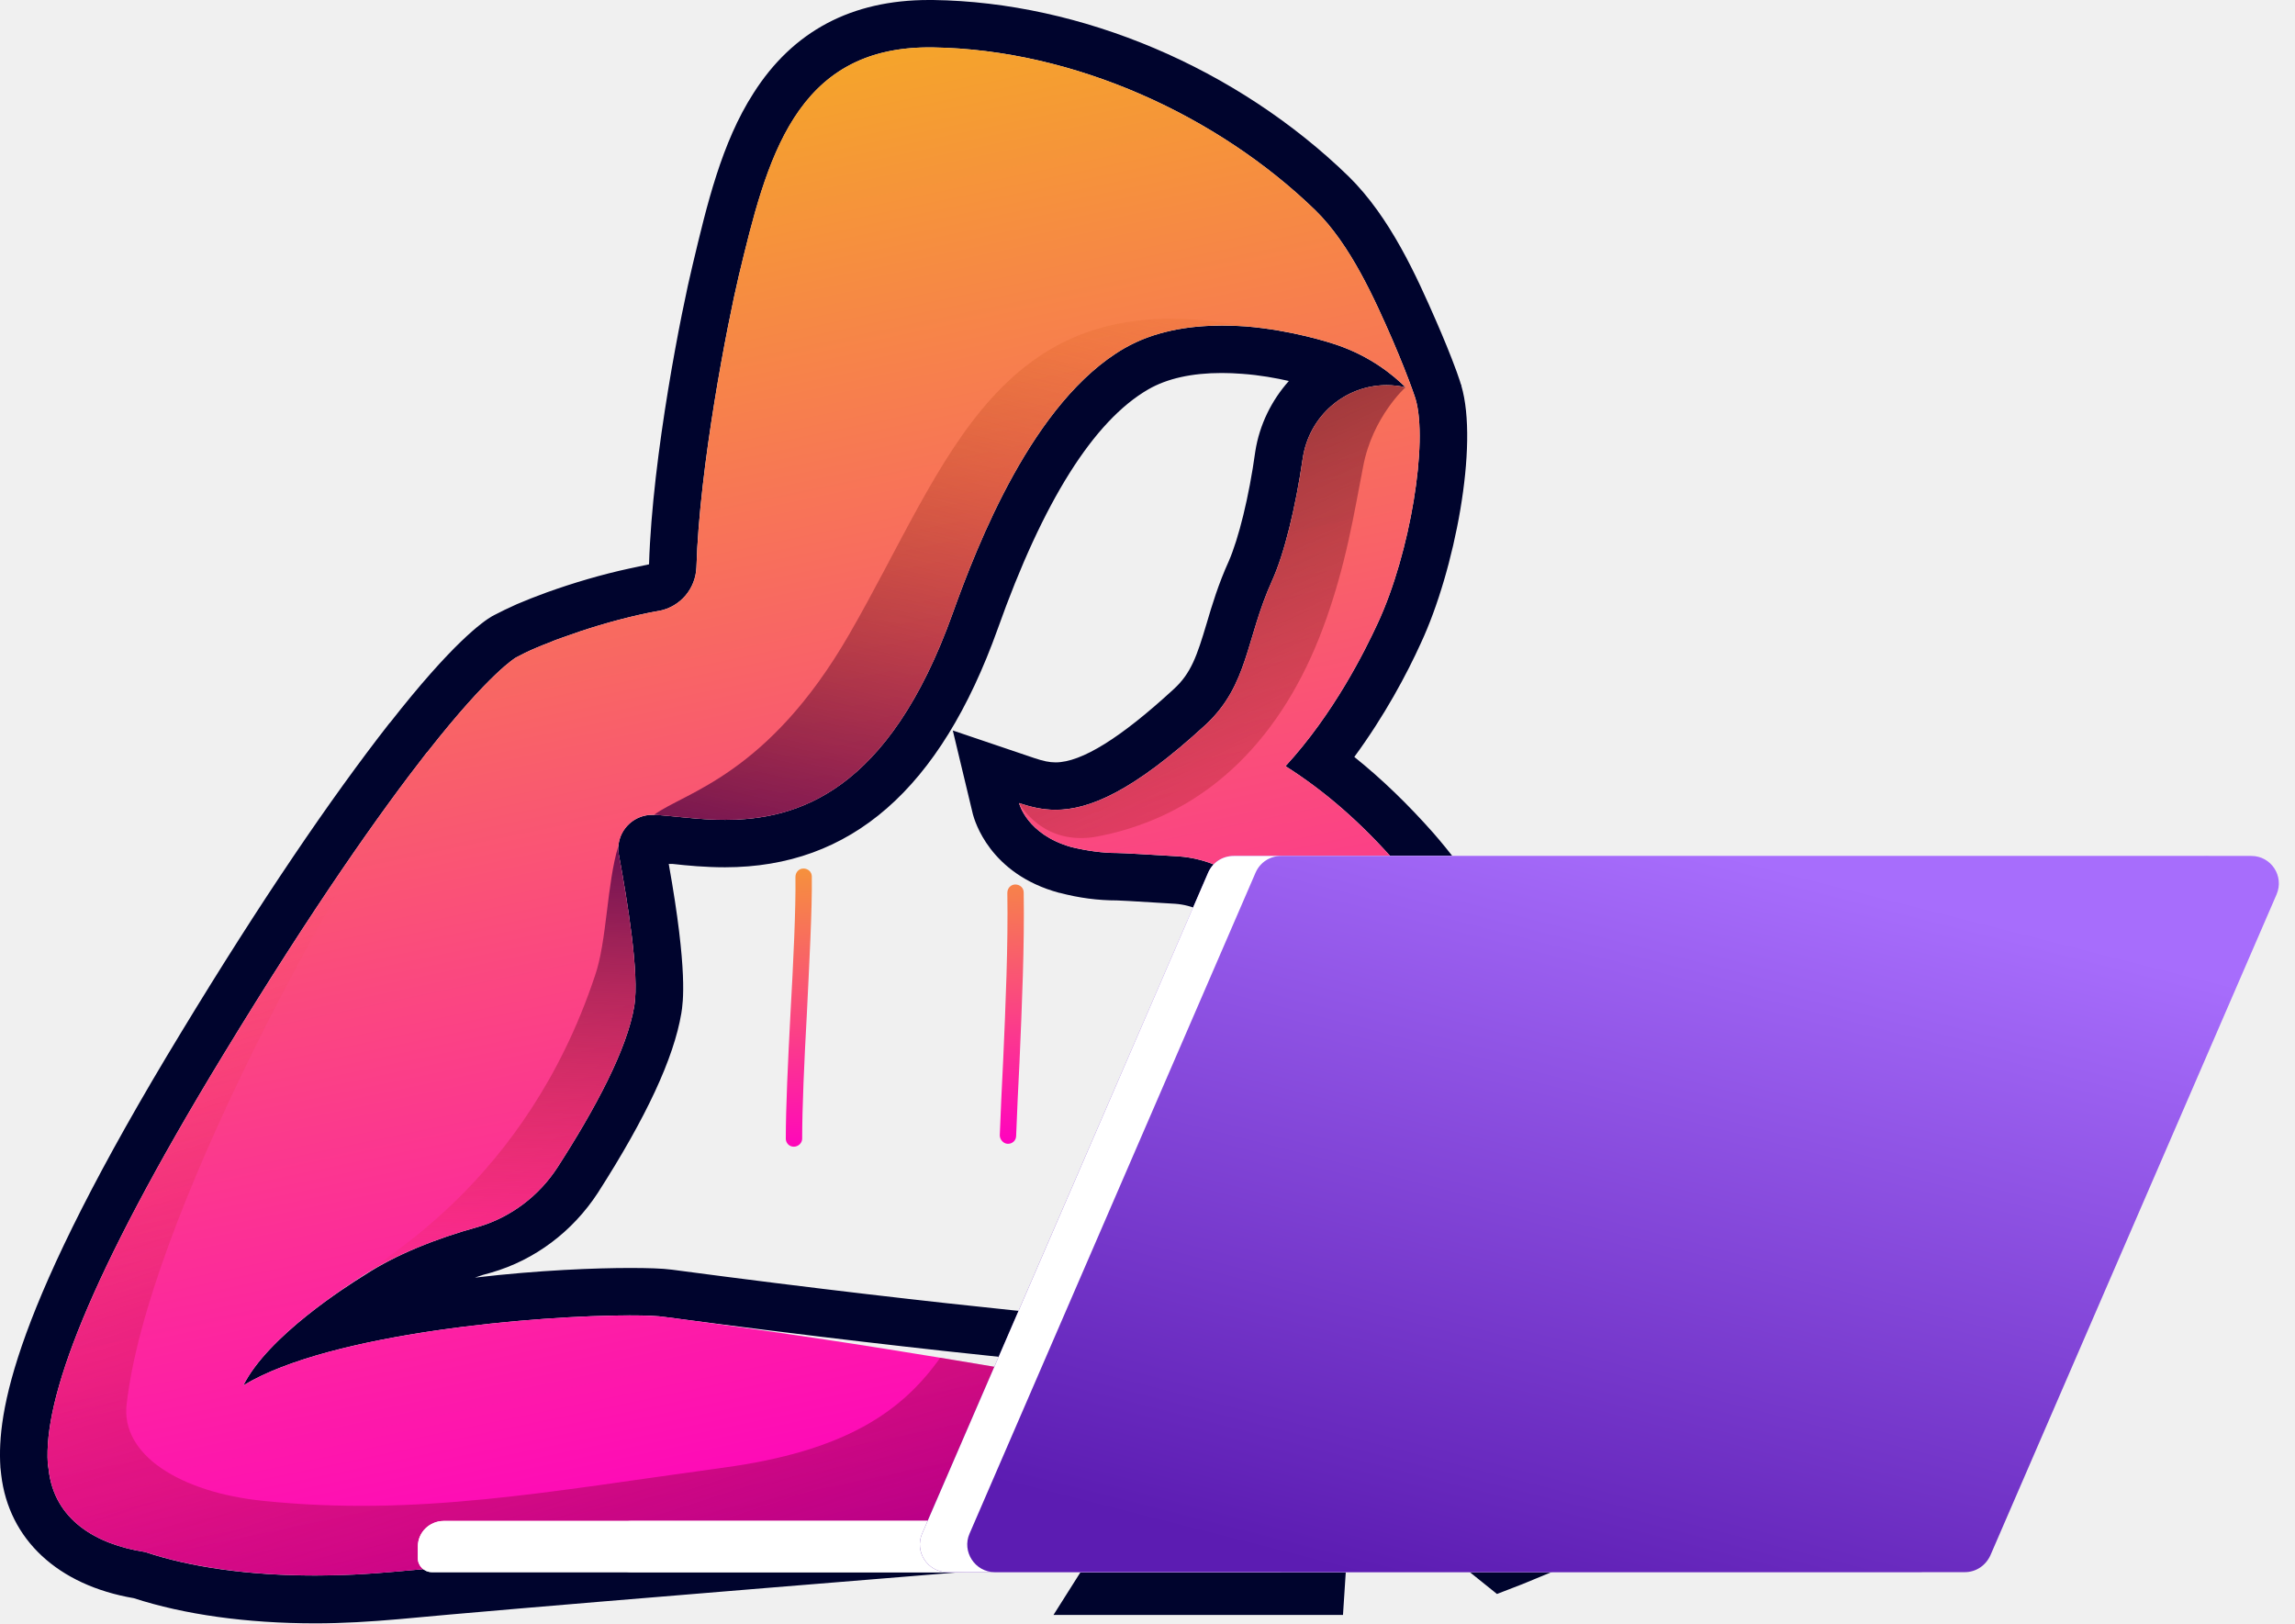
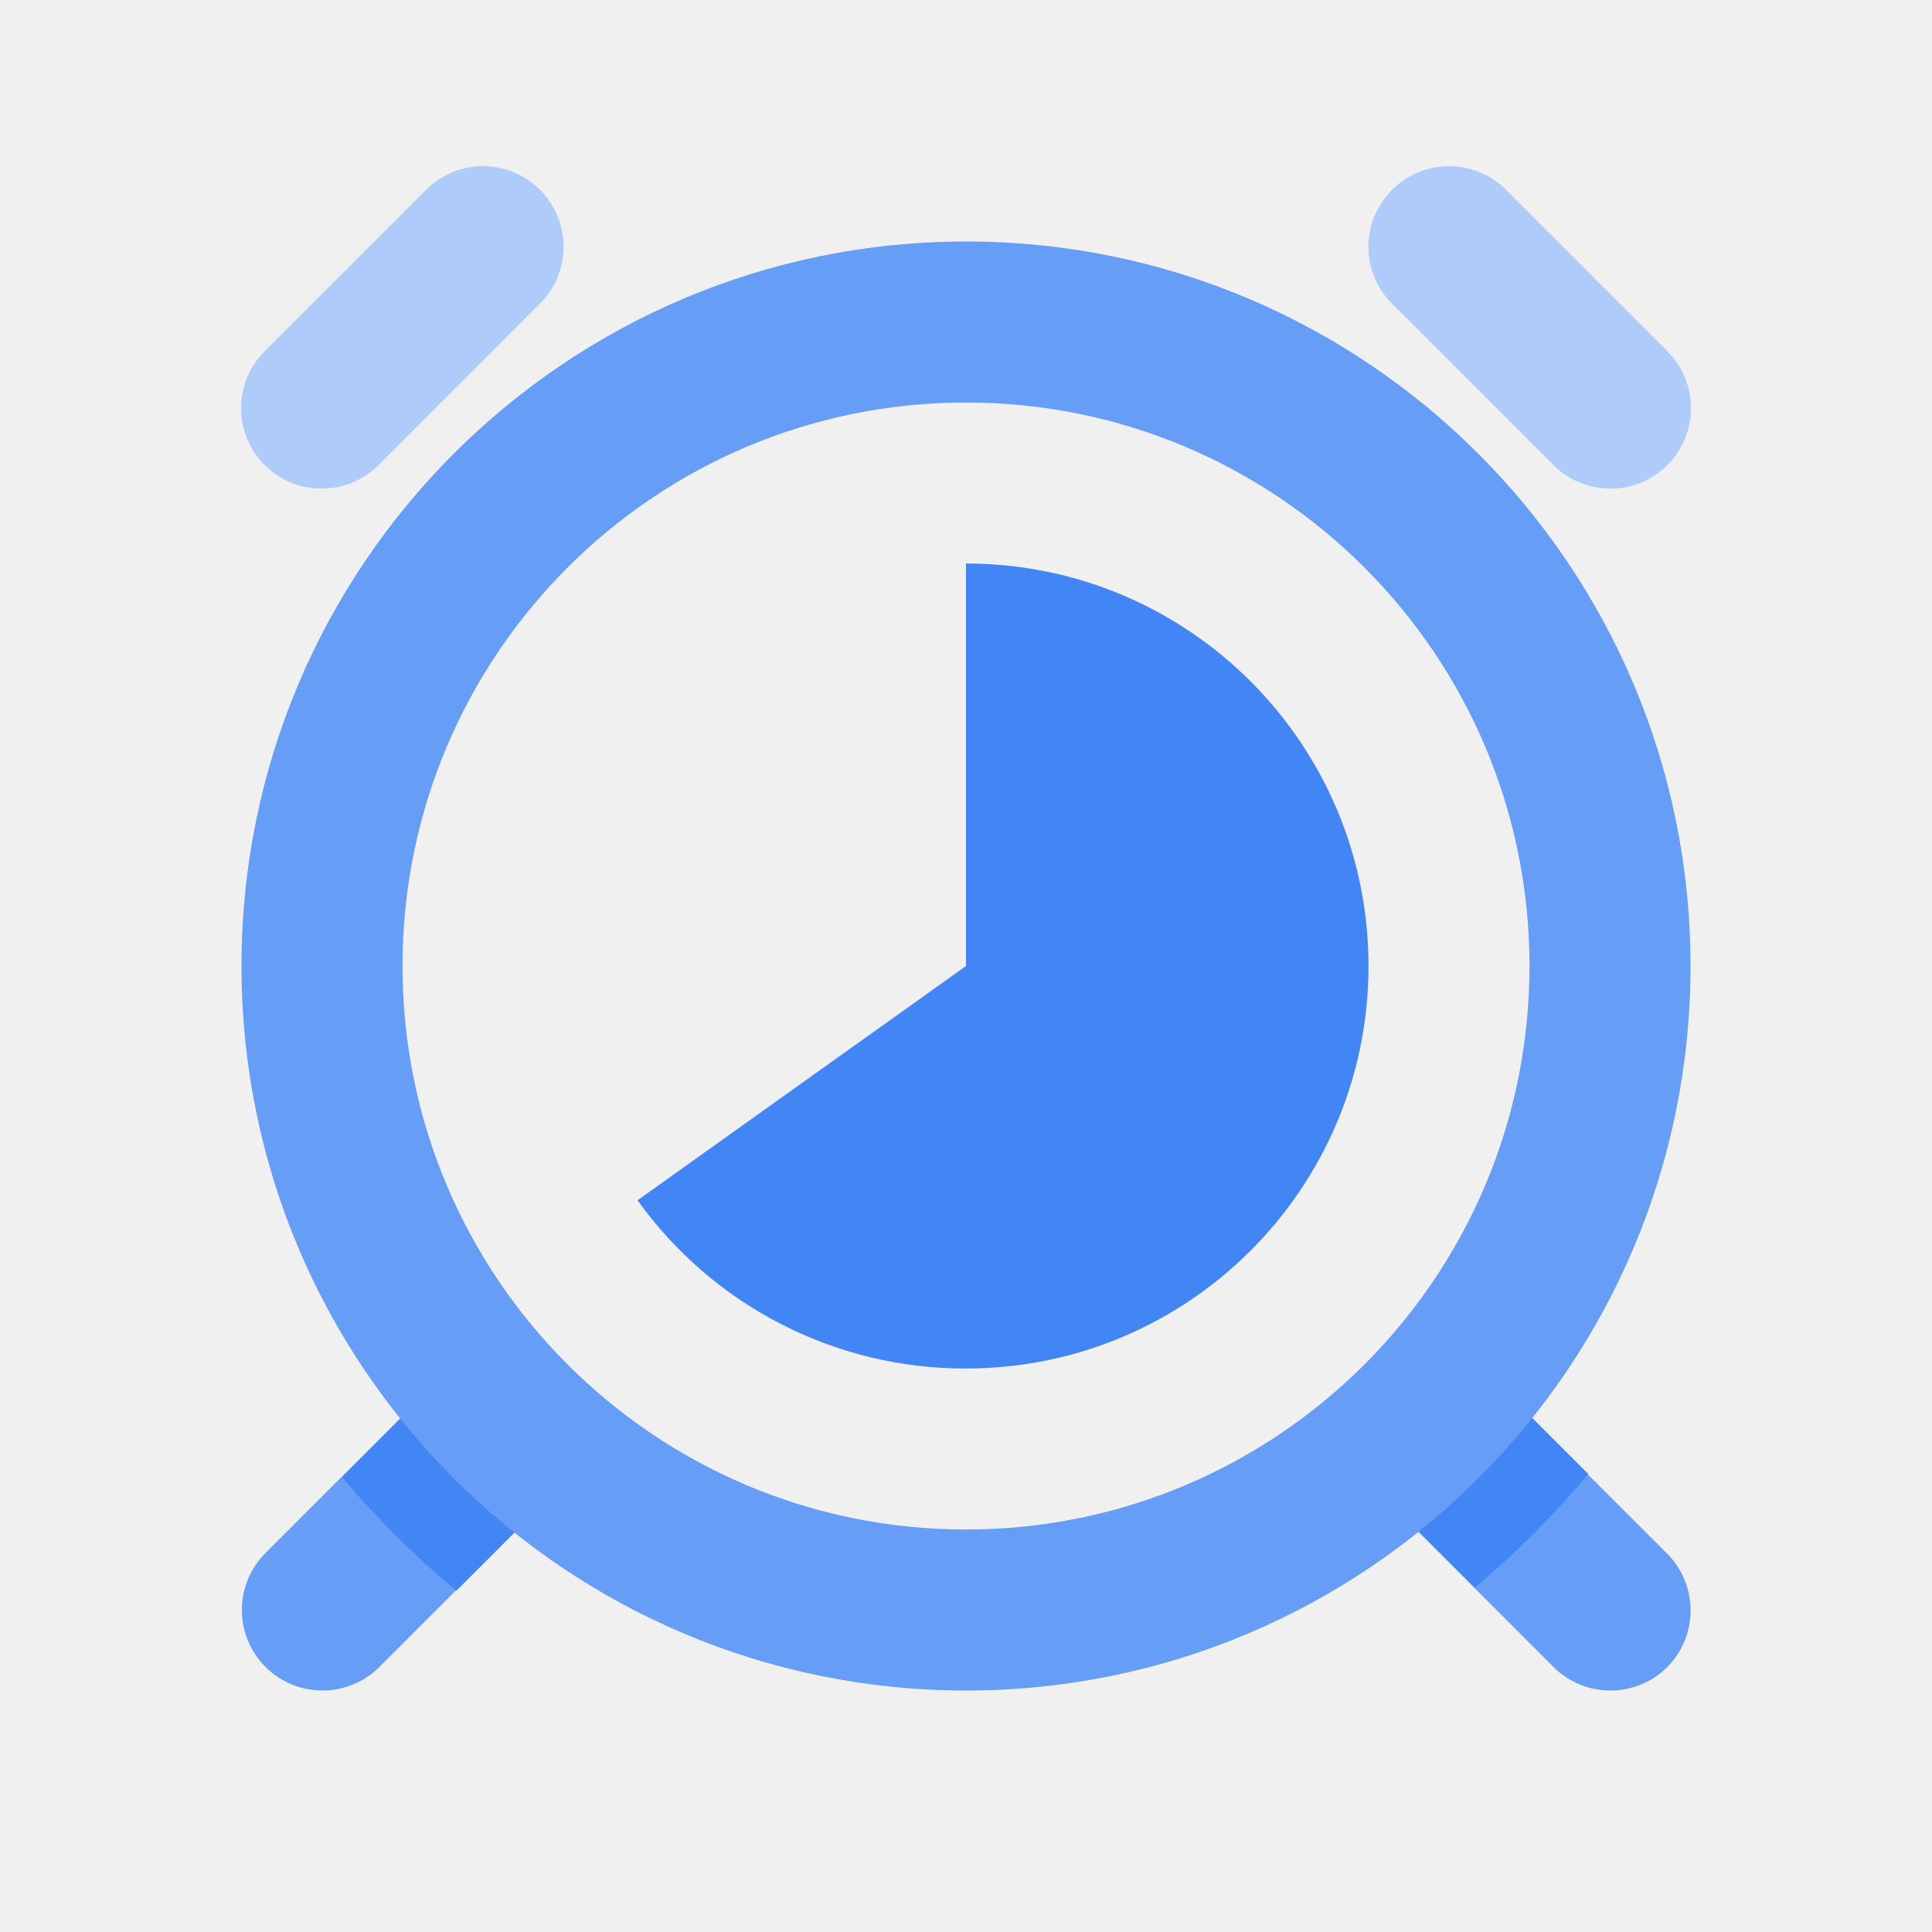
- <svg xmlns="http://www.w3.org/2000/svg" width="123" height="87" viewBox="0 0 123 87" fill="none">
-   <path fill-rule="evenodd" clip-rule="evenodd" d="M40.384 4.992C38.675 7.645 37.888 10.973 37.123 14.189C36.561 16.483 34.964 24.375 34.785 30.244C34.44 30.319 34.087 30.394 33.728 30.469C32.266 30.784 30.737 31.234 29.298 31.751C29.013 31.856 28.736 31.961 28.466 32.066C28.211 32.171 27.956 32.276 27.701 32.38C27.252 32.583 26.824 32.785 26.442 32.988L26.419 33.01H26.397C25.857 33.325 24.238 34.472 20.91 38.722L20.888 38.744L20.865 38.767C17.717 42.792 13.962 48.323 9.757 55.249C0.65 70.203 -0.159 75.734 0.02 78.613V78.635C0.035 78.785 0.05 78.92 0.065 79.04C0.47 82.503 3.101 84.954 7.171 85.651C9.87 86.528 13.22 87 16.908 87C18.347 87 19.854 86.91 21.383 86.775C22.17 86.708 23.091 86.618 24.103 86.528C33.548 85.696 51.289 84.279 51.469 84.257L52.211 84.189L52.819 83.74C62.51 76.341 63.005 74.947 63.252 74.273L64.399 71.125L61.049 70.855C60.959 70.855 51.559 70.113 35.999 68.044C35.481 67.977 34.717 67.954 33.75 67.954C31.996 67.954 28.893 68.066 25.453 68.471C25.737 68.366 26.03 68.276 26.33 68.201C28.668 67.527 30.692 65.998 32.041 63.929C34.65 59.859 36.111 56.711 36.516 54.305C36.606 53.743 36.876 52.079 35.841 46.3C35.916 46.3 35.984 46.3 36.044 46.3C36.831 46.389 37.798 46.48 38.855 46.48C45.6 46.48 50.39 42.297 53.471 33.707C55.899 26.871 58.62 22.554 61.543 20.867C62.555 20.283 63.882 19.99 65.478 19.99C65.838 19.99 66.206 20.005 66.58 20.035C67.525 20.103 68.379 20.26 69.076 20.418C68.154 21.452 67.502 22.756 67.277 24.195C66.94 26.646 66.378 28.873 65.861 30.064C65.299 31.301 64.961 32.425 64.669 33.415C64.152 35.146 63.837 36.091 62.892 36.945C60.082 39.531 57.968 40.858 56.574 40.858C56.236 40.858 55.922 40.79 55.45 40.633L51.065 39.149L52.144 43.646C52.234 43.961 53.021 46.839 56.776 47.851H56.799C57.811 48.121 58.845 48.256 59.857 48.256C59.947 48.256 60.441 48.278 62.983 48.436C64.849 48.571 66.288 50.055 66.378 51.899C66.918 64.491 66.355 67.999 66.131 68.853C65.636 69.978 61.858 77.668 60.352 80.299C59.924 81.064 59.452 81.828 58.935 82.638L56.461 86.55H71.977L72.134 84.144C72.134 84.122 72.269 82.098 72.404 79.107C76.159 82.165 79.038 84.459 79.083 84.504L80.23 85.426L81.624 84.886C81.759 84.819 85.154 83.47 88.572 81.941C90.618 80.996 92.26 80.187 93.407 79.512C94.733 78.77 97.162 77.376 96.555 75.015C96.15 73.373 90.236 64.064 88.415 61.231C86.009 57.475 80.05 48.346 76.834 44.658C75.462 43.106 74.068 41.757 72.584 40.566C74.203 38.362 75.395 36.136 76.159 34.449C77.958 30.581 79.263 23.858 78.318 20.665V20.62L78.296 20.598C78.296 20.598 78.228 20.35 78.071 19.923C77.734 19.001 77.351 18.079 76.969 17.202C75.935 14.841 74.518 11.648 72.269 9.444C66.288 3.643 57.968 0.112 50.008 0C49.933 0 49.858 0 49.783 0C45.645 0 42.497 1.664 40.384 4.992ZM49.985 2.541C57.608 2.653 65.299 6.229 70.493 11.266C72.382 13.11 73.686 16.055 74.63 18.214C75.103 19.316 75.462 20.238 75.665 20.8C75.8 21.16 75.867 21.385 75.867 21.385C76.542 23.678 75.597 29.615 73.843 33.392C73.146 34.899 71.482 38.249 68.896 41.06C70.988 42.387 72.944 44.073 74.923 46.344C80.005 52.146 93.721 74.16 94.081 75.622C94.441 77.061 80.679 82.503 80.679 82.503C80.679 82.503 75.642 78.478 70.111 73.935C69.863 79.512 69.594 83.987 69.594 83.987H61.094C61.603 83.192 62.09 82.383 62.555 81.558C64.197 78.725 68.424 70.09 68.559 69.708C69.414 66.875 69.189 57.768 68.919 51.786C68.784 48.638 66.31 46.12 63.162 45.895C61.611 45.805 60.217 45.715 59.857 45.715C59.092 45.715 58.283 45.602 57.428 45.4C55.022 44.725 54.617 43.039 54.617 43.039C55.225 43.241 55.854 43.399 56.574 43.399C58.373 43.399 60.711 42.432 64.624 38.834C66.918 36.698 66.76 34.247 68.177 31.121C68.829 29.682 69.436 27.209 69.818 24.578C70.156 22.284 72.09 20.642 74.316 20.642C74.645 20.642 74.983 20.68 75.328 20.755C74.675 20.103 73.461 19.113 71.707 18.506C71.257 18.349 69.234 17.697 66.783 17.494C66.363 17.465 65.928 17.45 65.478 17.45C63.724 17.45 61.858 17.742 60.262 18.664C55.36 21.497 52.391 29.165 51.065 32.853C47.624 42.477 42.7 43.938 38.855 43.938C37.37 43.938 36.066 43.714 35.054 43.669C35.024 43.669 34.994 43.669 34.964 43.669C33.997 43.669 33.21 44.411 33.143 45.333C33.128 45.483 33.136 45.64 33.166 45.805C33.638 48.323 34.267 52.236 33.997 53.9C33.615 56.239 31.884 59.454 29.882 62.557C28.893 64.086 27.386 65.233 25.633 65.75C23.361 66.38 21.225 67.234 19.539 68.336C18.594 68.921 14.367 71.597 13.04 74.25C17.695 71.417 28.916 70.495 33.75 70.495C34.605 70.495 35.257 70.517 35.661 70.585C51.469 72.676 60.869 73.418 60.869 73.418C60.374 74.767 51.267 81.716 51.267 81.716C51.267 81.716 33.458 83.155 23.878 83.987C22.867 84.077 21.945 84.167 21.135 84.234C19.666 84.369 18.257 84.437 16.908 84.437C13.31 84.437 10.184 83.987 7.778 83.177C5.147 82.773 2.899 81.446 2.606 78.748C2.591 78.642 2.576 78.538 2.561 78.433C2.337 74.97 4.675 68.516 11.938 56.576C16.818 48.548 20.393 43.511 22.867 40.341C22.882 40.326 22.897 40.311 22.912 40.296C26.285 36.001 27.656 35.236 27.656 35.236C27.949 35.079 28.308 34.899 28.736 34.719C28.945 34.629 29.17 34.539 29.41 34.449C29.65 34.344 29.905 34.247 30.175 34.157C31.344 33.73 32.783 33.28 34.29 32.943C34.62 32.868 34.957 32.8 35.302 32.74H35.324C36.471 32.515 37.281 31.549 37.325 30.402C37.483 25.005 38.989 17.337 39.597 14.774C41.081 8.635 42.565 2.541 49.783 2.541C49.843 2.541 49.91 2.541 49.985 2.541Z" fill="#00042D" />
-   <path d="M2.562 78.432C2.577 78.537 2.592 78.642 2.607 78.747C2.899 81.445 5.148 82.772 7.779 83.176C11.085 84.278 15.784 84.728 21.136 84.233C21.945 84.166 22.867 84.076 23.879 83.986C33.459 83.154 51.268 81.715 51.268 81.715C51.268 81.715 60.375 76.003 60.87 74.654C60.87 74.654 59.543 74.362 57.047 73.912C55.36 73.597 53.134 73.215 50.391 72.765C46.456 72.113 41.486 71.349 35.662 70.584C33.076 70.224 18.505 70.921 13.041 74.249C14.368 71.596 18.595 68.92 19.539 68.313C21.226 67.234 23.362 66.379 25.633 65.749C27.387 65.232 28.894 64.085 29.883 62.556C31.884 59.453 33.616 56.238 33.998 53.899C34.268 52.235 33.638 48.322 33.166 45.804C33.136 45.639 33.129 45.482 33.144 45.332C33.234 44.387 34.043 43.623 35.055 43.668C38.698 43.848 46.298 46.186 51.065 32.852C52.392 29.164 55.36 21.496 60.262 18.663C62.264 17.516 64.67 17.336 66.783 17.494C69.234 17.696 71.258 18.348 71.708 18.506C73.462 19.113 74.676 20.102 75.328 20.754C74.984 20.679 74.646 20.642 74.316 20.642C72.09 20.642 70.156 22.283 69.819 24.577C69.437 27.208 68.83 29.681 68.178 31.12C66.761 34.246 66.918 36.697 64.625 38.833C59.16 43.87 56.732 43.758 54.618 43.038C54.618 43.038 55.023 44.725 57.429 45.399C58.283 45.602 59.093 45.714 59.858 45.714C60.217 45.714 61.611 45.804 63.163 45.894C66.311 46.119 68.785 48.637 68.92 51.785C69.189 57.767 69.414 66.874 68.56 69.707C68.425 70.089 64.198 78.724 62.556 81.557C62.091 82.382 61.604 83.191 61.094 83.986H69.594C69.594 83.986 69.864 79.511 70.111 73.934C75.643 78.477 80.68 82.502 80.68 82.502C80.68 82.502 94.442 77.06 94.082 75.621C93.722 74.159 80.005 52.145 74.924 46.344C72.945 44.072 70.988 42.386 68.897 41.059C71.483 38.249 73.147 34.898 73.844 33.392C75.598 29.614 76.543 23.677 75.868 21.384C75.868 21.384 75.8 21.159 75.665 20.799C75.463 20.237 75.103 19.315 74.631 18.213C73.687 16.054 72.382 13.109 70.494 11.265C65.299 6.228 57.609 2.653 49.986 2.54C42.588 2.428 41.081 8.566 39.597 14.773C38.99 17.336 37.484 25.004 37.326 30.401C37.281 31.548 36.472 32.514 35.325 32.739H35.302C34.958 32.799 34.62 32.867 34.291 32.942C32.784 33.279 31.345 33.729 30.175 34.156C29.906 34.246 29.651 34.343 29.411 34.448C29.171 34.538 28.946 34.628 28.736 34.718C28.309 34.898 27.949 35.078 27.657 35.235C27.657 35.235 26.285 36 22.912 40.295C22.897 40.31 22.882 40.325 22.867 40.34C20.394 43.51 16.819 48.547 11.939 56.575C4.676 68.515 2.337 74.969 2.562 78.432Z" fill="url(#paint0_linear_3307_608)" />
-   <path style="mix-blend-mode:multiply" d="M19.539 68.336C21.225 67.234 23.362 66.379 25.633 65.75C27.387 65.233 28.893 64.086 29.883 62.557C31.884 59.453 33.615 56.238 33.998 53.899C34.267 52.235 33.638 48.323 33.166 45.804C33.136 45.639 33.128 45.482 33.143 45.332C32.514 47.378 32.536 50.437 31.884 52.303C28.151 63.501 20.213 67.526 19.539 68.336Z" fill="url(#paint1_linear_3307_608)" />
-   <path style="mix-blend-mode:multiply" d="M2.562 78.433C2.577 78.538 2.592 78.643 2.607 78.748C2.899 81.447 5.148 82.773 7.779 83.178C11.084 84.28 15.784 84.73 21.136 84.235C21.945 84.167 22.867 84.077 23.879 83.987C33.458 83.156 51.267 81.716 51.267 81.716C51.267 81.716 54.82 76.904 57.046 73.913C55.36 73.599 53.134 73.216 50.39 72.767C48.322 75.69 45.241 77.781 38.765 78.658C29.343 79.94 22.372 81.289 14.097 80.435C9.69 79.985 6.452 77.984 6.789 75.24C7.891 65.549 17.785 47.402 22.867 40.341C20.393 43.512 16.818 48.549 11.939 56.577C4.676 68.517 2.337 74.97 2.562 78.433Z" fill="url(#paint2_linear_3307_608)" />
-   <path d="M77.959 84.255H33.818C33.233 84.255 32.761 83.783 32.761 83.199V82.547C32.761 81.962 33.233 81.512 33.818 81.512H77.959C78.543 81.512 79.016 81.962 79.016 82.547V83.199C79.016 83.783 78.543 84.255 77.959 84.255Z" fill="white" />
-   <path d="M68.626 84.255H23.136C22.732 84.255 22.394 83.918 22.394 83.513V82.884C22.394 82.119 23.024 81.512 23.788 81.512H68.626C68.641 81.512 68.649 81.512 68.649 81.512V84.233C68.649 84.248 68.641 84.255 68.626 84.255Z" fill="white" />
-   <path d="M68.626 84.255H23.136C22.732 84.255 22.394 83.918 22.394 83.513V82.884C22.394 82.119 23.024 81.512 23.788 81.512H68.626C68.641 81.512 68.649 81.512 68.649 81.512V84.233C68.649 84.248 68.641 84.255 68.626 84.255Z" fill="white" />
-   <path d="M102.761 84.256H50.772C49.715 84.256 48.996 83.155 49.423 82.188L64.759 46.749C65.006 46.209 65.523 45.872 66.13 45.872H118.119C119.176 45.872 119.895 46.951 119.468 47.941L104.132 83.357C103.885 83.897 103.368 84.256 102.761 84.256Z" fill="url(#paint3_linear_3307_608)" />
-   <path d="M102.761 84.256H50.772C49.715 84.256 48.996 83.155 49.423 82.188L64.759 46.749C65.006 46.209 65.523 45.872 66.13 45.872H118.119C119.176 45.872 119.895 46.951 119.468 47.941L104.132 83.357C103.885 83.897 103.368 84.256 102.761 84.256Z" fill="white" />
-   <path d="M105.302 84.256H53.313C52.257 84.256 51.537 83.155 51.964 82.188L67.3 46.749C67.547 46.209 68.065 45.872 68.672 45.872H120.66C121.717 45.872 122.437 46.951 122.01 47.941L106.674 83.357C106.426 83.897 105.909 84.256 105.302 84.256Z" fill="url(#paint4_linear_3307_608)" />
-   <path style="mix-blend-mode:multiply" d="M54.618 43.039C54.618 43.039 55.877 45.423 58.891 44.816C64.962 43.624 68.807 39.239 70.876 33.73C72.157 30.334 72.607 27.276 73.057 25.005C73.552 22.352 75.328 20.755 75.328 20.755C74.983 20.68 74.646 20.643 74.316 20.643C72.09 20.643 70.156 22.284 69.819 24.578C69.437 27.209 68.829 29.682 68.177 31.121C66.761 34.247 66.918 36.698 64.625 38.834C59.16 43.871 56.732 43.759 54.618 43.039Z" fill="url(#paint5_linear_3307_608)" />
-   <path style="mix-blend-mode:multiply" d="M35.055 43.668C38.698 43.848 46.298 46.186 51.065 32.852C52.392 29.164 55.36 21.496 60.262 18.663C62.263 17.516 64.669 17.336 66.783 17.494C53.494 14.93 50.863 24.734 45.511 33.999C41.149 41.554 36.696 42.454 35.055 43.668Z" fill="url(#paint6_linear_3307_608)" />
-   <path d="M42.362 54.372C42.52 51.584 42.655 48.728 42.632 46.997C42.632 46.749 42.812 46.547 43.059 46.547C43.307 46.547 43.509 46.727 43.509 46.974C43.532 48.751 43.374 51.629 43.239 54.417C43.104 56.846 42.992 59.387 42.992 61.028C42.992 61.253 42.789 61.455 42.542 61.455C42.295 61.455 42.115 61.253 42.115 61.028C42.115 59.364 42.227 56.936 42.362 54.372Z" fill="url(#paint7_linear_3307_608)" />
-   <path d="M53.988 47.852C53.988 47.605 54.168 47.402 54.415 47.402C54.662 47.402 54.865 47.582 54.865 47.83C54.91 50.663 54.775 53.834 54.64 56.914C54.572 58.286 54.505 59.612 54.46 60.872C54.46 61.119 54.258 61.299 54.033 61.299C54.033 61.299 54.025 61.299 54.01 61.299C53.785 61.299 53.583 61.074 53.583 60.849C53.628 59.568 53.695 58.241 53.763 56.869C53.898 53.811 54.033 50.663 53.988 47.852Z" fill="url(#paint8_linear_3307_608)" />
+ <svg xmlns="http://www.w3.org/2000/svg" width="800px" height="800px" viewBox="0 0 24 24">
  <defs>
-     <linearGradient id="paint0_linear_3307_608" x1="99.345" y1="71.359" x2="82.687" y2="-8.341" gradientUnits="userSpaceOnUse">
-       <stop stop-color="#FF00C1" />
-       <stop offset="1" stop-color="#F4AC24" />
-     </linearGradient>
-     <linearGradient id="paint1_linear_3307_608" x1="44.917" y1="70.798" x2="46.052" y2="44.45" gradientUnits="userSpaceOnUse">
-       <stop stop-color="#F4D63B" stop-opacity="0" />
-       <stop offset="1" stop-color="#5C1CB2" />
-     </linearGradient>
-     <linearGradient id="paint2_linear_3307_608" x1="1.733" y1="52.923" x2="22.169" y2="115.868" gradientUnits="userSpaceOnUse">
-       <stop stop-color="#F4D63B" stop-opacity="0" />
-       <stop offset="1" stop-color="#5C1CB2" />
-     </linearGradient>
-     <linearGradient id="paint3_linear_3307_608" x1="74.974" y1="41.92" x2="64.506" y2="82.954" gradientUnits="userSpaceOnUse">
-       <stop stop-color="#A76DFC" />
-       <stop offset="1" stop-color="#5C1CB2" />
-     </linearGradient>
-     <linearGradient id="paint4_linear_3307_608" x1="77.516" y1="41.92" x2="67.048" y2="82.954" gradientUnits="userSpaceOnUse">
-       <stop stop-color="#A76DFC" />
-       <stop offset="1" stop-color="#5C1CB2" />
-     </linearGradient>
-     <linearGradient id="paint5_linear_3307_608" x1="92.775" y1="51.214" x2="72.746" y2="6.054" gradientUnits="userSpaceOnUse">
-       <stop stop-color="#F4D63B" stop-opacity="0" />
-       <stop offset="1" stop-color="#5C1CB2" />
-     </linearGradient>
-     <linearGradient id="paint6_linear_3307_608" x1="42.021" y1="6.149" x2="32.626" y2="47.891" gradientUnits="userSpaceOnUse">
-       <stop stop-color="#F4D63B" stop-opacity="0" />
-       <stop offset="1" stop-color="#5C1CB2" />
-     </linearGradient>
-     <linearGradient id="paint7_linear_3307_608" x1="-37.279" y1="48.686" x2="-36.116" y2="67.186" gradientUnits="userSpaceOnUse">
-       <stop stop-color="#F4AC24" />
-       <stop offset="1" stop-color="#FF00C1" />
-     </linearGradient>
-     <linearGradient id="paint8_linear_3307_608" x1="-21.964" y1="47.721" x2="-20.801" y2="66.212" gradientUnits="userSpaceOnUse">
-       <stop stop-color="#F4AC24" />
-       <stop offset="1" stop-color="#FF00C1" />
-     </linearGradient>
+     <style>.cls-1{fill:#669df6;}.cls-2{fill:#4285f4;}.cls-3{fill:none;}.cls-4{fill:#aecbfa;}</style>
  </defs>
+   <g data-name="Product Icons">
+     <path class="cls-1" d="M20,21a1,1,0,0,1-.7-.29l-2-2a1,1,0,0,1,1.41-1.41l2,2a1,1,0,0,1,0,1.41A1,1,0,0,1,20,21Z" />
+     <path class="cls-1" d="M4,21a1,1,0,0,1-.7-1.71l2-2a1,1,0,0,1,1.42,0,1,1,0,0,1,0,1.41l-2,2A1,1,0,0,1,4,21Z" />
+     <path class="cls-2" d="M5.47,17.13,4.25,18.35a11.13,11.13,0,0,0,1.42,1.41l1.22-1.22Z" />
+     <path class="cls-2" d="M19.73,18.31l-1-1a1.19,1.19,0,0,0-.23-.16l-1.34,1.34a1.19,1.19,0,0,0,.16.23l1,1A11.13,11.13,0,0,0,19.73,18.31Z" />
+     <g data-name="colored-32/scheduler">
+       <rect class="cls-3" width="24" height="24" />
+       <g>
+         <g>
+           <path class="cls-1" d="M12,21a9,9,0,1,1,9-9A9,9,0,0,1,12,21Zm0-2a7,7,0,1,0-7-7A7,7,0,0,0,12,19Z" />
+           <path id="Oval" class="cls-2" d="M12,17a5,5,0,0,0,5-5,5,5,0,0,0-5-5v5L7.92,14.91A5,5,0,0,0,12,17Z" />
+         </g>
+       </g>
+     </g>
+     <path class="cls-4" d="M4,6.07a1,1,0,0,1-.71-1.71l2-2a1,1,0,0,1,1.42,0,1,1,0,0,1,0,1.41l-2,2A1,1,0,0,1,4,6.07Z" />
+     <path class="cls-4" d="M20,6.07a1,1,0,0,1-.71-.3l-2-2a1,1,0,0,1,0-1.41,1,1,0,0,1,1.42,0l2,2A1,1,0,0,1,20,6.07Z" />
+   </g>
</svg>
